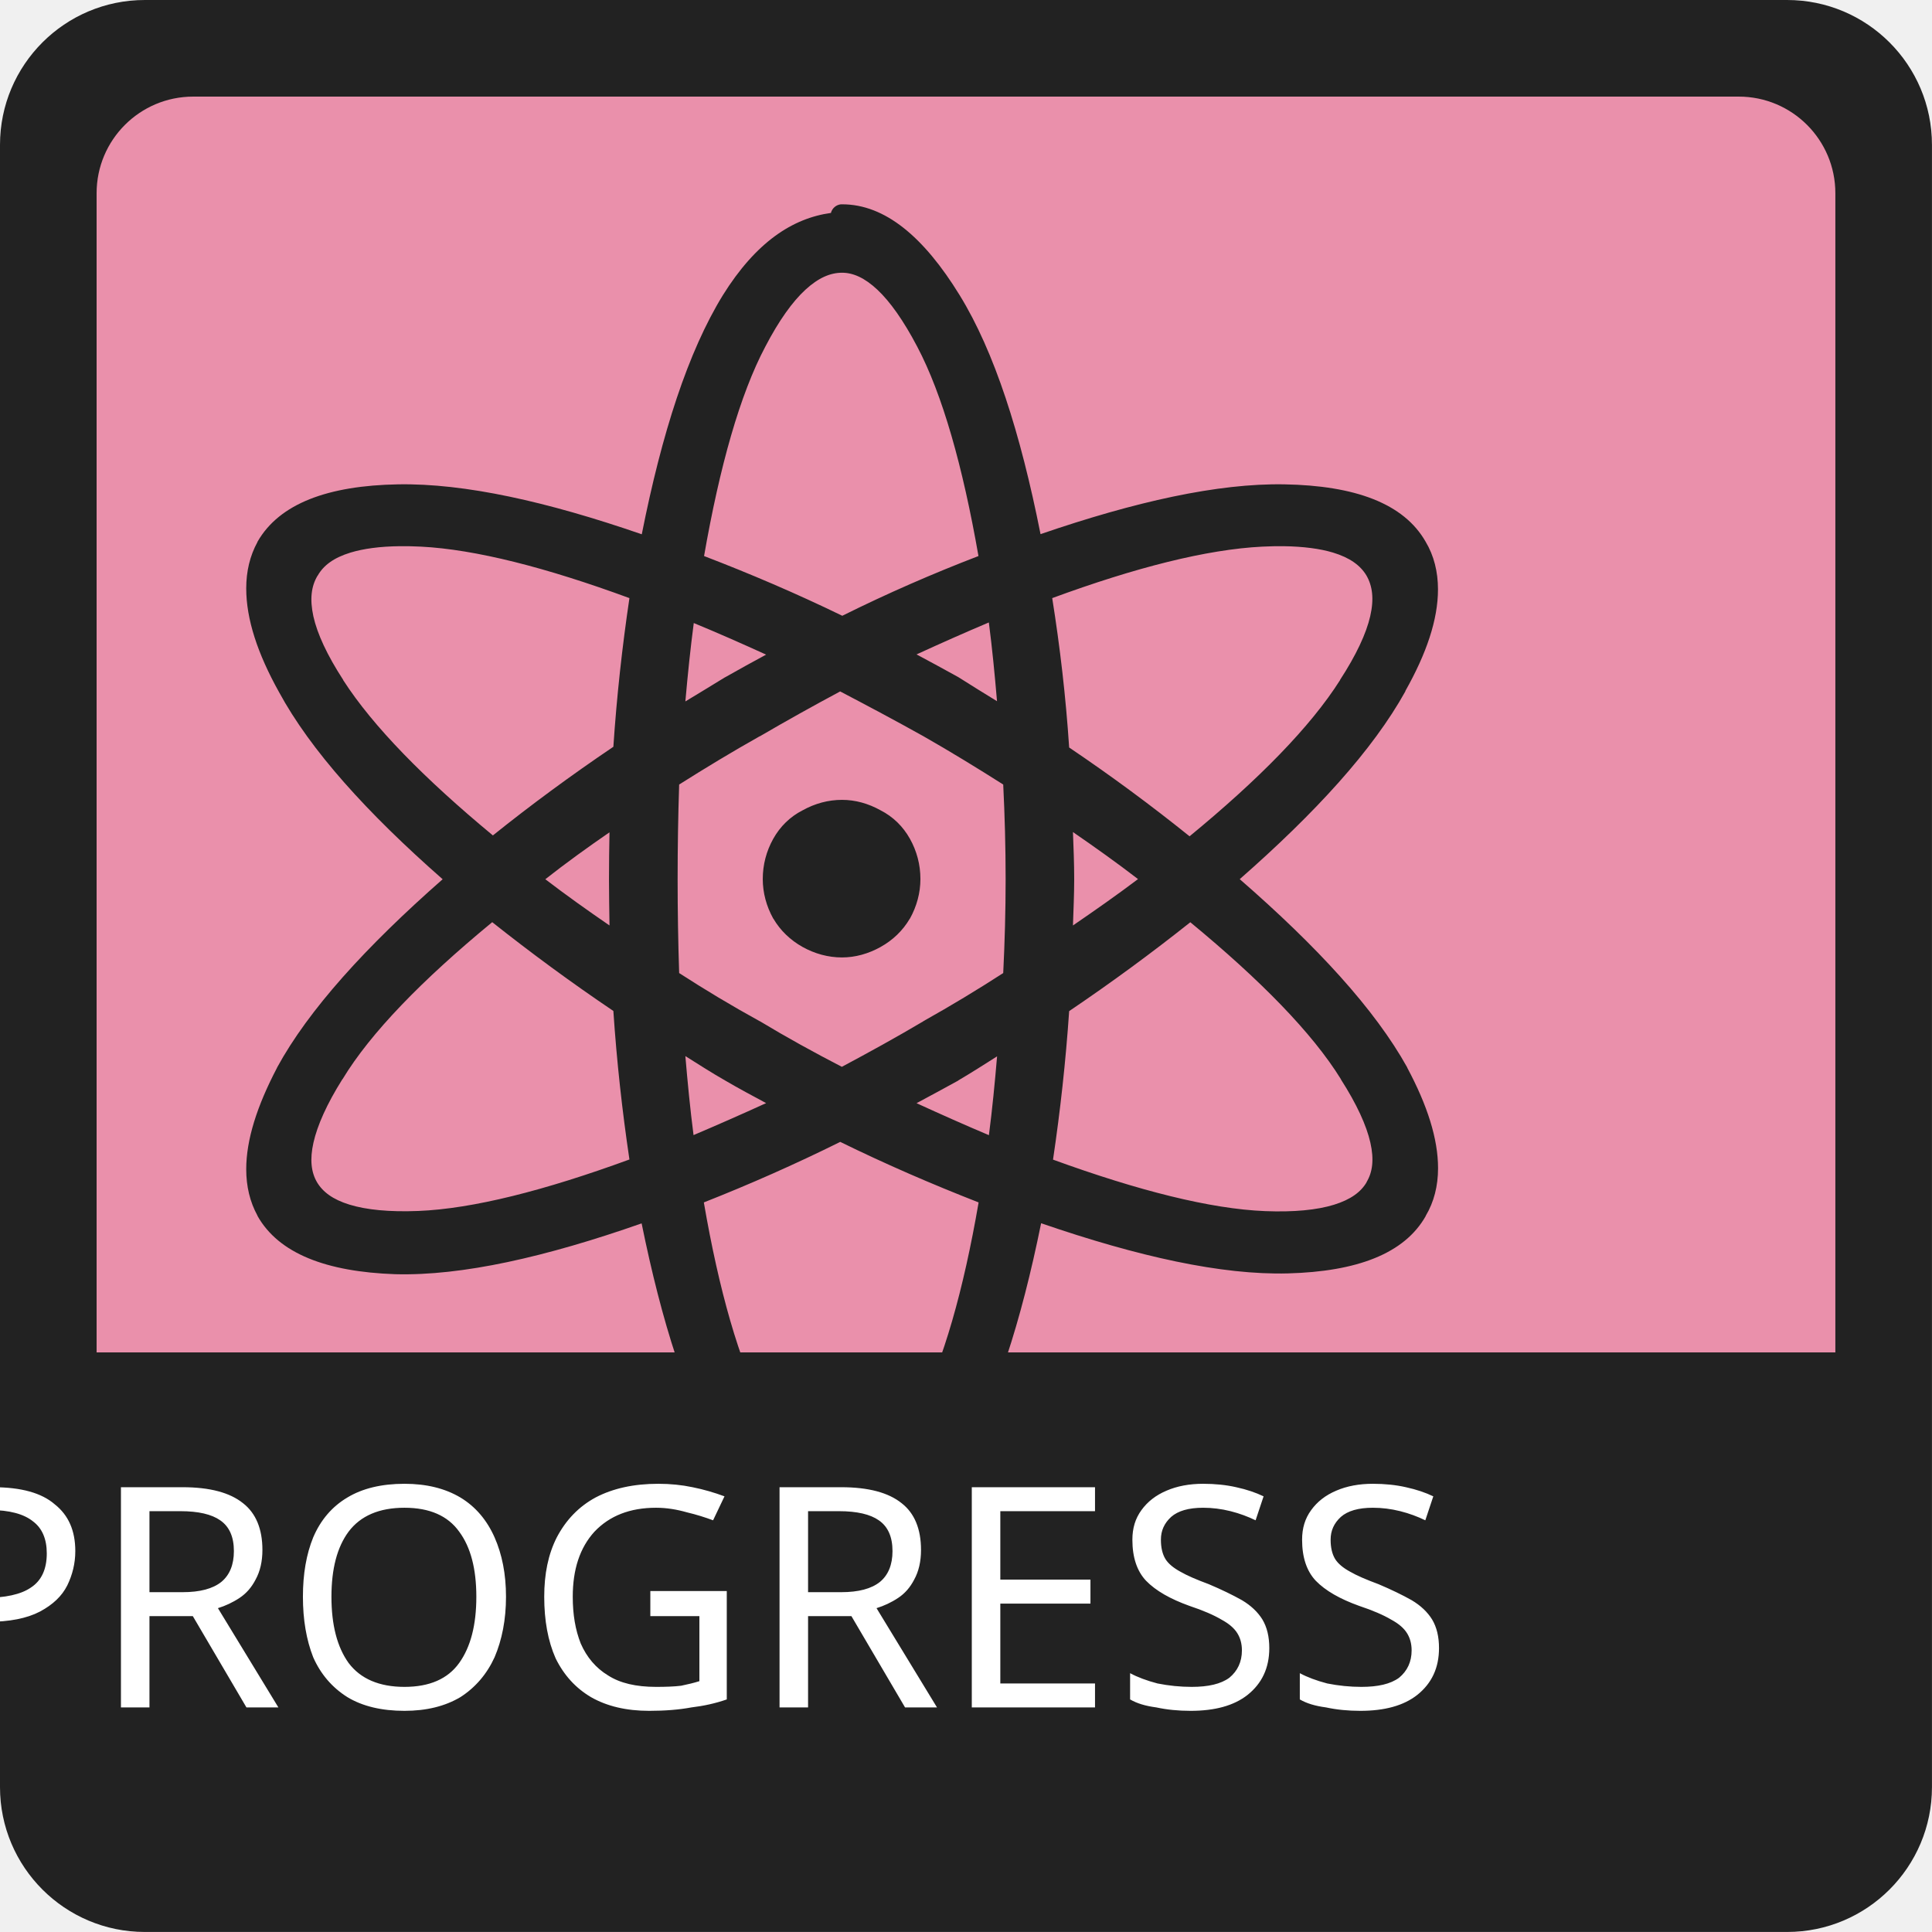
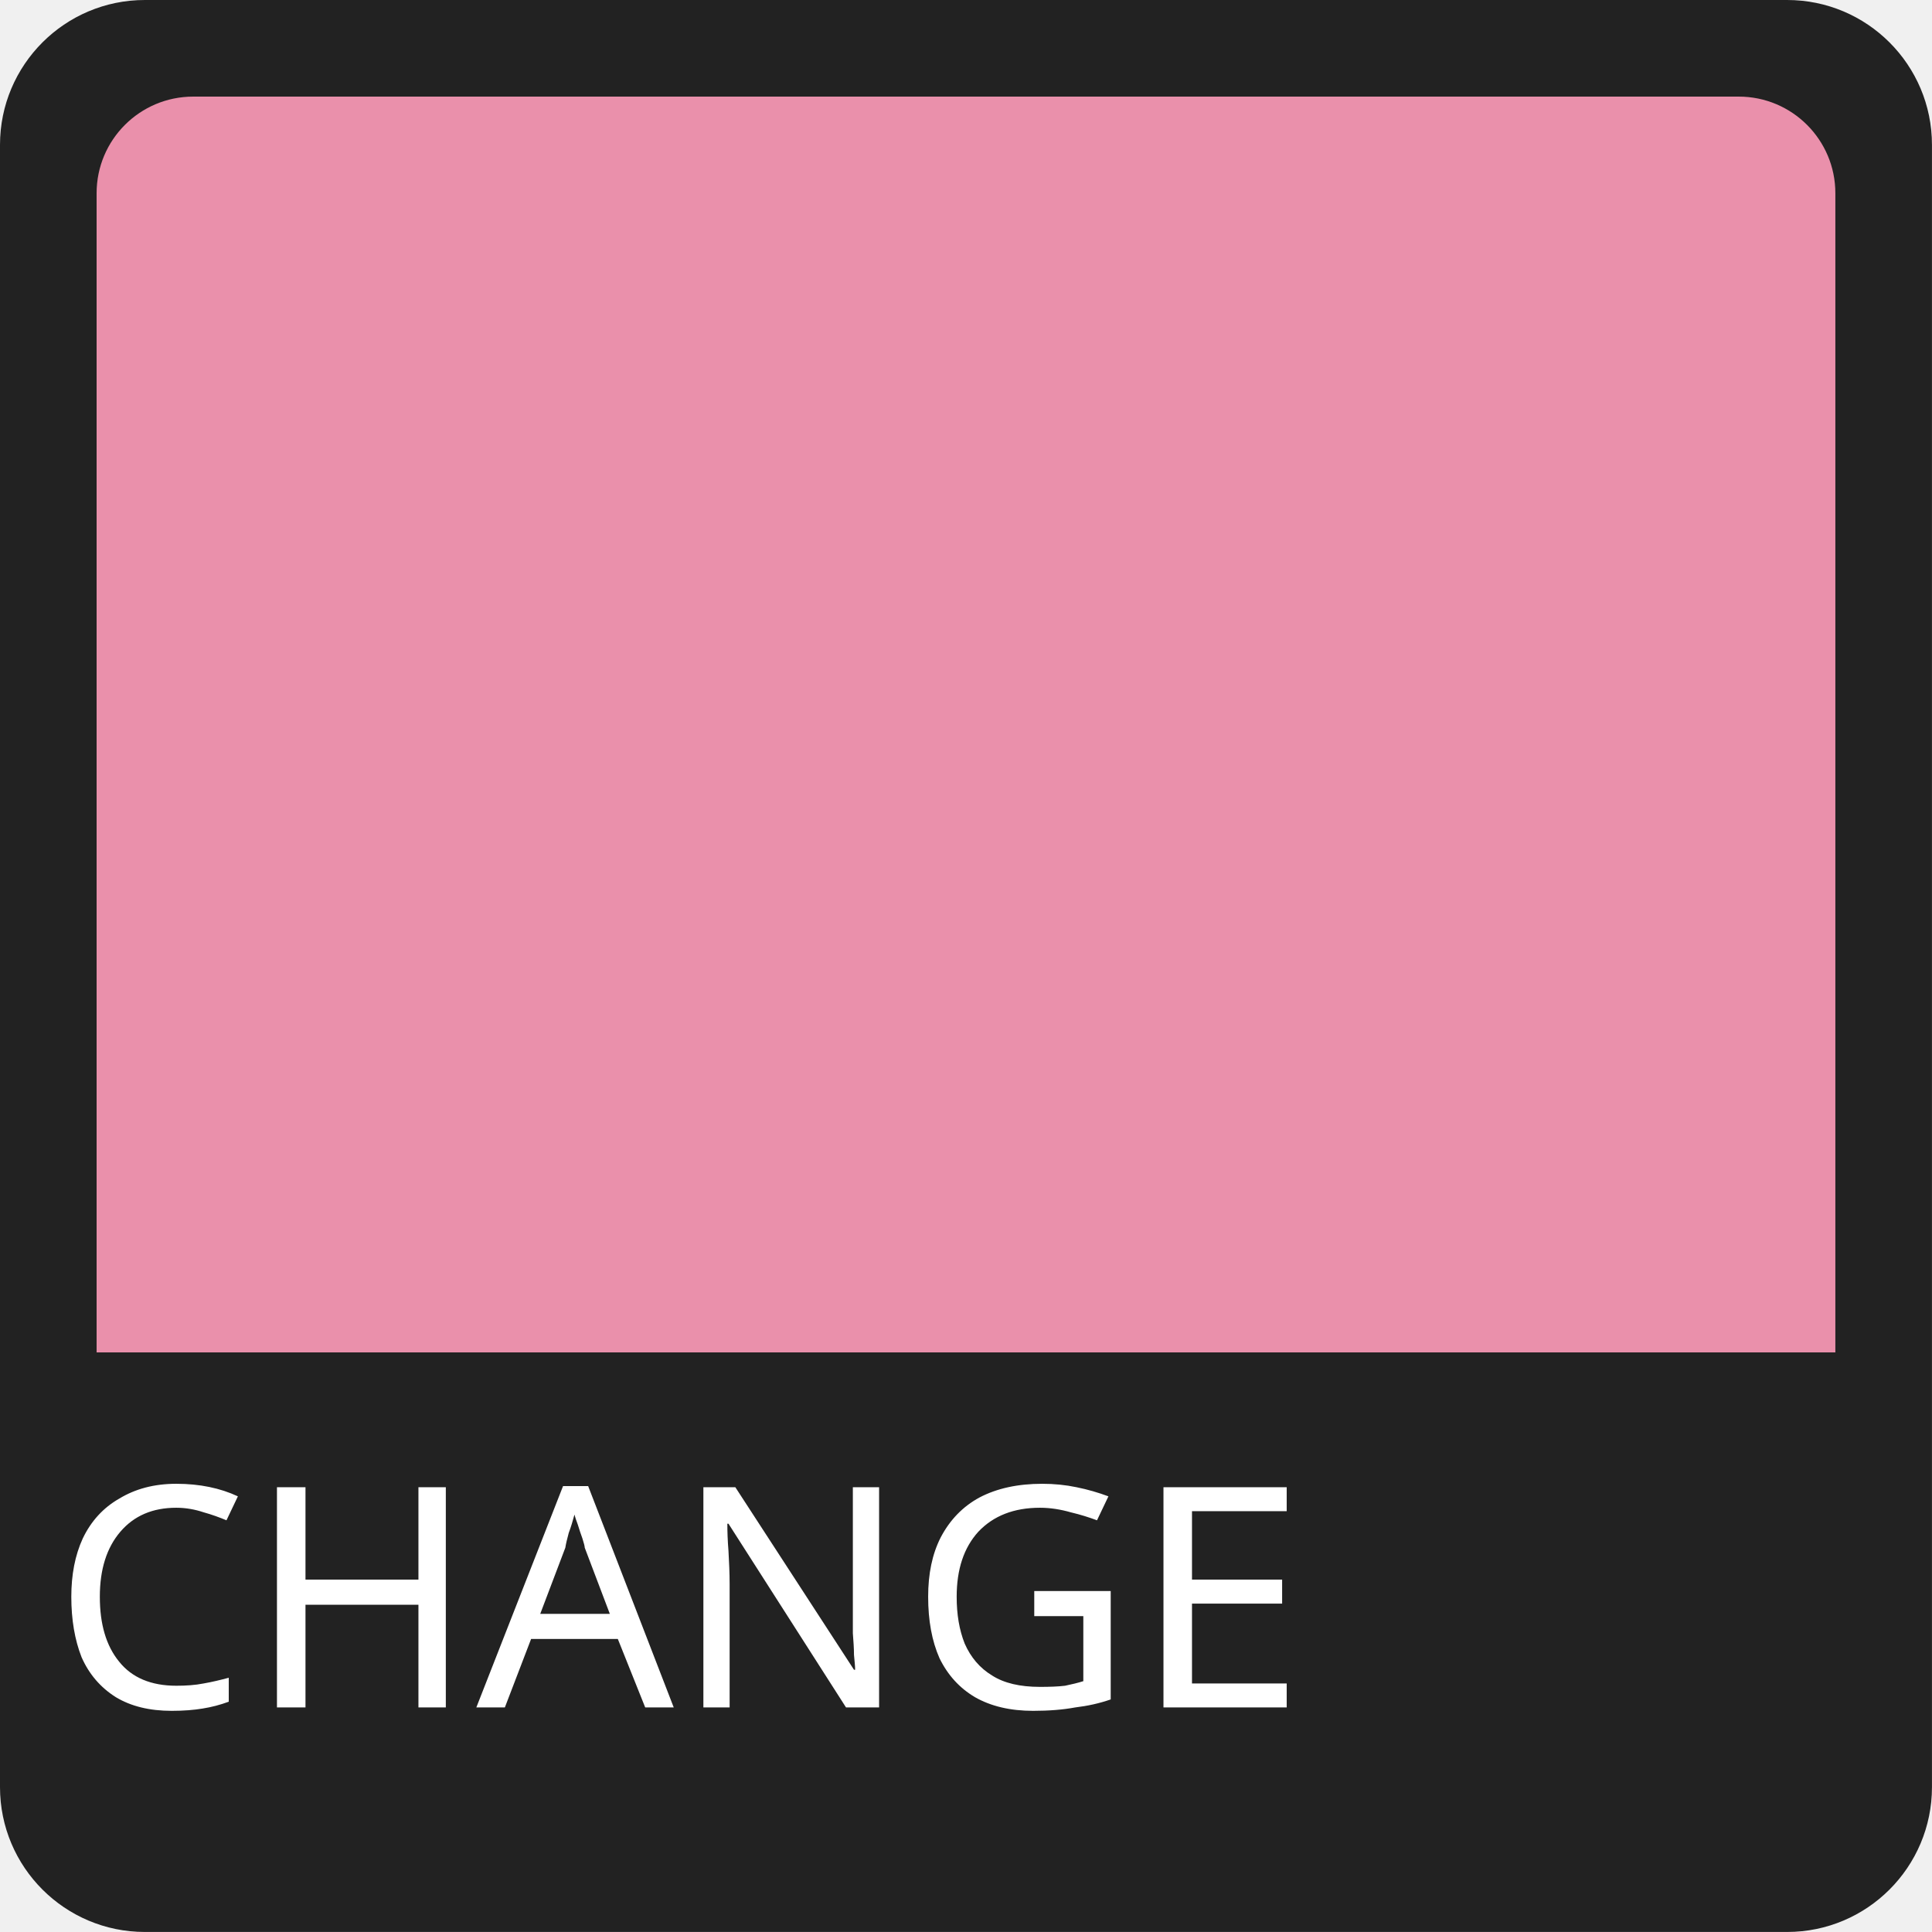
<svg xmlns="http://www.w3.org/2000/svg" width="200" height="200" viewBox="0 0 52.917 52.917" version="1.1" id="svg8">
  <defs id="defs2">
    </defs>
  <g id="layer1" transform="translate(98.04881,-95.14345)">
    <g style="stroke-width:0.5" id="g5375" transform="matrix(2,0,0,2,-98.04881,95.14345)">
      <rect ry="1.984" rx="1.984" style="opacity:1;fill:#222222;fill-opacity:1;fill-rule:nonzero;stroke:none;stroke-width:0.25;stroke-linecap:butt;stroke-linejoin:round;stroke-miterlimit:4;stroke-dasharray:none;stroke-dashoffset:0;stroke-opacity:0.909;paint-order:normal" id="rect5363" width="26.458" height="26.458" x="0" y="-1.110223e-16" />
      <rect ry="1.323" rx="1.323" y="1.323" x="1.323" height="23.812" width="23.812" id="rect5365" style="opacity:1;fill:#ea90ab;fill-opacity:1;fill-rule:nonzero;stroke:none;stroke-width:0.25;stroke-linecap:butt;stroke-linejoin:round;stroke-miterlimit:4;stroke-dasharray:none;stroke-dashoffset:0;stroke-opacity:0.909;paint-order:normal" />
-       <path style="font-style:normal;font-variant:normal;font-weight:bold;font-stretch:normal;font-size:4.233px;line-height:4.233px;font-family:Montserrat;-inkscape-font-specification:'Montserrat Bold';text-align:center;text-anchor:middle;opacity:1;fill:#222222;fill-opacity:1;fill-rule:nonzero;stroke:none;stroke-width:0.25;stroke-linecap:butt;stroke-linejoin:round;stroke-miterlimit:4;stroke-dasharray:none;stroke-dashoffset:0;stroke-opacity:0.909;paint-order:normal" d="m 11.516,2.798 a 0.159,0.159 0 0 0 -0.136,0.115 0.159,0.159 0 0 0 0,0.003 C 10.852,2.989 10.353,3.316 9.9,4.042 9.423,4.817 9.064,5.931 8.789,7.317 7.492,6.869 6.365,6.617 5.452,6.633 4.493,6.65 3.826,6.895 3.526,7.42 a 0.159,0.159 0 0 0 0,0.003 C 3.423,7.611 3.372,7.824 3.372,8.058 c 0,0.421 0.155,0.892 0.448,1.418 0.433,0.8 1.208,1.657 2.242,2.565 -1.051,0.924 -1.836,1.787 -2.268,2.58 a 0.159,0.159 0 0 0 0,0.002 c -0.275,0.525 -0.422,0.986 -0.422,1.39 0,0.234 0.051,0.447 0.154,0.635 a 0.159,0.159 0 0 0 0,0.003 c 0.291,0.517 0.944,0.766 1.886,0.799 a 0.159,0.159 0 0 0 0.003,0 c 0.914,0.024 2.054,-0.234 3.372,-0.696 0.274,1.348 0.623,2.453 1.087,3.236 a 0.159,0.159 0 0 0 0,0.002 c 0.5,0.826 1.051,1.282 1.659,1.282 0.601,0 1.143,-0.457 1.635,-1.282 a 0.159,0.159 0 0 0 0,-0.002 c 0.464,-0.784 0.816,-1.888 1.09,-3.238 1.33,0.458 2.473,0.711 3.381,0.687 0.941,-0.025 1.594,-0.269 1.886,-0.785 v -0.003 c 0.113,-0.189 0.169,-0.41 0.169,-0.652 0,-0.404 -0.146,-0.86 -0.422,-1.377 a 0.159,0.159 0 0 0 0,-0.003 c -0.443,-0.797 -1.234,-1.657 -2.294,-2.579 1.036,-0.909 1.823,-1.768 2.27,-2.575 h -0.003 c 0.292,-0.518 0.448,-0.98 0.448,-1.394 0,-0.242 -0.056,-0.463 -0.169,-0.652 C 19.224,6.893 18.555,6.65 17.589,6.633 16.679,6.617 15.549,6.869 14.25,7.315 13.975,5.93 13.619,4.817 13.142,4.042 12.65,3.241 12.118,2.798 11.533,2.798 a 0.159,0.159 0 0 0 -0.016,0 z m 0.016,0.937 c 0.15,0 0.308,0.068 0.483,0.232 0.175,0.164 0.36,0.425 0.546,0.78 0.346,0.655 0.624,1.638 0.839,2.868 C 12.775,7.855 12.153,8.126 11.535,8.433 10.901,8.125 10.27,7.856 9.642,7.615 9.857,6.384 10.134,5.402 10.481,4.747 10.666,4.392 10.852,4.131 11.031,3.967 11.21,3.803 11.372,3.735 11.533,3.735 Z M 5.475,7.48 C 5.566,7.479 5.663,7.481 5.764,7.486 6.512,7.524 7.483,7.773 8.62,8.191 8.521,8.857 8.446,9.536 8.4,10.227 7.82,10.619 7.271,11.023 6.75,11.441 5.813,10.665 5.108,9.948 4.7,9.314 a 0.159,0.159 0 0 0 0,-0.003 C 4.48,8.972 4.345,8.68 4.292,8.442 4.24,8.204 4.263,8.027 4.349,7.884 a 0.159,0.159 0 0 0 0.003,-0.003 c 0.078,-0.137 0.217,-0.243 0.45,-0.314 0.175,-0.053 0.401,-0.084 0.674,-0.087 z m 12.103,0 c 0.273,0.004 0.499,0.034 0.676,0.087 0.234,0.071 0.377,0.177 0.459,0.314 0.082,0.142 0.107,0.319 0.052,0.558 -0.055,0.239 -0.192,0.532 -0.413,0.872 a 0.159,0.159 0 0 0 0,0.003 C 17.946,9.955 17.236,10.676 16.291,11.453 15.77,11.034 15.222,10.628 14.642,10.237 14.596,9.538 14.516,8.857 14.41,8.191 15.547,7.773 16.524,7.524 17.287,7.486 h 0.002 c 0.102,-0.005 0.198,-0.007 0.29,-0.006 z m -4.036,1.043 c 0.046,0.354 0.081,0.715 0.112,1.08 -0.176,-0.108 -0.351,-0.216 -0.527,-0.328 a 0.159,0.159 0 0 0 -0.007,-0.004 C 12.926,9.163 12.74,9.063 12.552,8.962 12.886,8.809 13.216,8.662 13.543,8.524 Z m -4.042,0.009 C 9.828,8.667 10.158,8.813 10.492,8.965 10.306,9.066 10.122,9.166 9.933,9.274 a 0.159,0.159 0 0 0 -0.005,0.002 C 9.745,9.389 9.566,9.497 9.386,9.606 9.418,9.242 9.455,8.883 9.501,8.533 Z m 2.006,0.937 c 0.38,0.199 0.76,0.401 1.141,0.614 0.372,0.212 0.734,0.434 1.092,0.661 0.021,0.425 0.033,0.856 0.033,1.296 0,0.432 -0.012,0.861 -0.033,1.286 -0.35,0.226 -0.713,0.446 -1.092,0.658 a 0.159,0.159 0 0 0 -0.003,0.003 c -0.371,0.22 -0.744,0.425 -1.115,0.623 -0.383,-0.198 -0.757,-0.404 -1.12,-0.623 a 0.159,0.159 0 0 0 -0.007,-0.003 c -0.386,-0.212 -0.751,-0.432 -1.101,-0.658 -0.014,-0.425 -0.021,-0.854 -0.021,-1.286 0,-0.44 0.007,-0.87 0.021,-1.296 0.358,-0.226 0.724,-0.448 1.103,-0.661 a 0.159,0.159 0 0 0 0.003,0 c 0.363,-0.212 0.729,-0.416 1.099,-0.614 z m 0.025,1.485 c -0.189,0 -0.371,0.05 -0.539,0.143 -0.171,0.087 -0.308,0.221 -0.403,0.391 -0.094,0.169 -0.143,0.355 -0.143,0.55 0,0.189 0.05,0.373 0.143,0.541 a 0.159,0.159 0 0 0 0.003,0.003 c 0.095,0.162 0.232,0.293 0.4,0.387 0.168,0.093 0.35,0.143 0.539,0.143 0.182,0 0.361,-0.05 0.528,-0.143 0.169,-0.094 0.305,-0.225 0.4,-0.387 a 0.159,0.159 0 0 0 0.003,-0.003 c 0.093,-0.168 0.143,-0.352 0.143,-0.541 0,-0.196 -0.049,-0.381 -0.143,-0.55 -0.095,-0.17 -0.232,-0.304 -0.403,-0.391 -0.167,-0.093 -0.345,-0.143 -0.528,-0.143 z m -3.184,0.441 c -0.004,0.214 -0.007,0.426 -0.007,0.644 0,0.212 0.004,0.423 0.007,0.635 C 8.045,12.467 7.749,12.256 7.468,12.041 7.749,11.82 8.045,11.606 8.349,11.397 Z m 6.347,0 c 0.305,0.21 0.604,0.423 0.891,0.644 -0.286,0.216 -0.586,0.426 -0.891,0.635 0.007,-0.212 0.017,-0.423 0.017,-0.635 0,-0.217 -0.009,-0.43 -0.017,-0.644 z M 6.741,12.629 c 0.528,0.419 1.078,0.824 1.659,1.216 0.046,0.691 0.121,1.369 0.22,2.034 -1.161,0.425 -2.145,0.675 -2.891,0.705 -0.399,0.016 -0.714,-0.016 -0.944,-0.087 -0.23,-0.071 -0.367,-0.176 -0.445,-0.309 -0.077,-0.133 -0.1,-0.306 -0.047,-0.541 0.053,-0.235 0.183,-0.528 0.396,-0.867 a 0.159,0.159 0 0 0 0.003,-0.002 C 5.074,14.146 5.781,13.42 6.741,12.629 Z m 9.559,0 c 0.961,0.792 1.673,1.518 2.064,2.151 a 0.159,0.159 0 0 0 0,0.003 c 0.217,0.339 0.35,0.63 0.403,0.865 0.053,0.235 0.029,0.405 -0.051,0.539 a 0.159,0.159 0 0 0 0,0.003 c -0.078,0.134 -0.218,0.238 -0.448,0.309 -0.23,0.071 -0.546,0.103 -0.944,0.087 -0.747,-0.03 -1.735,-0.28 -2.903,-0.705 0.099,-0.665 0.174,-1.343 0.221,-2.034 0.58,-0.392 1.131,-0.797 1.658,-1.216 z m -6.914,1.834 c 0.179,0.112 0.356,0.227 0.546,0.335 0.184,0.108 0.372,0.208 0.56,0.309 -0.335,0.153 -0.667,0.299 -0.994,0.438 -0.046,-0.355 -0.081,-0.717 -0.112,-1.082 z m 4.269,0.003 c -0.031,0.365 -0.066,0.726 -0.112,1.08 -0.327,-0.138 -0.657,-0.285 -0.991,-0.438 0.188,-0.101 0.374,-0.201 0.57,-0.309 a 0.159,0.159 0 0 0 0.002,-0.003 c 0.183,-0.107 0.356,-0.219 0.532,-0.33 z m -2.148,1.172 c 0.628,0.308 1.26,0.581 1.895,0.829 -0.207,1.202 -0.482,2.172 -0.829,2.844 a 0.159,0.159 0 0 0 0,0.003 c -0.181,0.359 -0.367,0.622 -0.544,0.787 -0.177,0.166 -0.337,0.234 -0.497,0.234 -0.165,0 -0.33,-0.071 -0.511,-0.237 -0.181,-0.166 -0.368,-0.428 -0.553,-0.787 -0.347,-0.672 -0.622,-1.642 -0.829,-2.844 0.626,-0.247 1.249,-0.522 1.868,-0.829 z" id="text5407" />
      <path id="path5369" d="m 0.728,18.521 v 4.167 c 0,1.539 1.239,2.778 2.778,2.778 H 22.953 c 1.539,0 2.778,-1.239 2.778,-2.778 v -4.167 z" style="opacity:1;fill:#222222;fill-opacity:1;fill-rule:nonzero;stroke:none;stroke-width:0.25;stroke-linecap:butt;stroke-linejoin:round;stroke-miterlimit:4;stroke-dasharray:none;stroke-dashoffset:0;stroke-opacity:0.909;paint-order:normal" />
      <text xml:space="preserve" style="font-size:4.233px;line-height:1.25;font-family:sans-serif;text-align:center;text-anchor:middle;stroke-width:0.066" x="13.147" y="23.382" id="text2149">
-         <tspan id="tspan2147" x="13.147" y="23.382" style="fill:#ffffff;stroke-width:0.066">PROGRESS</tspan>
+         <tspan id="tspan2147" x="13.147" y="23.382" style="fill:#ffffff;stroke-width:0.066">CHANGE</tspan>
      </text>
+       <g id="layer1-5" transform="matrix(0.5,0,0,0.5,124.9022,-45.70473)">
+         <text xml:space="preserve" style="font-size:38.1px;line-height:1.25;font-family:sans-serif;text-align:center;text-anchor:middle;stroke-width:0.265" x="-224.267" y="125.737" id="text4975">
+           <tspan id="tspan4973" x="-224.267" y="125.737" style="font-style:normal;font-variant:normal;font-weight:normal;font-stretch:normal;font-size:38.1px;font-family:FangSong;-inkscape-font-specification:FangSong;fill:#222222;fill-opacity:1;stroke-width:0.265">易</tspan>
+         </text>
+       </g>
    </g>
    <text xml:space="preserve" style="font-style:normal;font-variant:normal;font-weight:500;font-stretch:normal;font-size:8.467px;line-height:4.233px;font-family:Montserrat;-inkscape-font-specification:'Montserrat Medium';text-align:center;text-anchor:middle;opacity:1;fill:#eeeeee;fill-opacity:1;fill-rule:nonzero;stroke:none;stroke-width:4.233;stroke-linecap:butt;stroke-linejoin:round;stroke-miterlimit:4;stroke-dasharray:none;stroke-dashoffset:0;stroke-opacity:1;paint-order:stroke fill markers" x="-355.537" y="24.113" id="text4627-36-3">
      <tspan id="tspan4625-0-6" x="-355.537" y="24.113" style="font-style:normal;font-variant:normal;font-weight:500;font-stretch:normal;font-size:8.467px;font-family:Montserrat;-inkscape-font-specification:'Montserrat Medium';text-align:center;text-anchor:middle;fill:#eeeeee;fill-opacity:1;stroke-width:4.233">ORD</tspan>
    </text>
  </g>
</svg>
